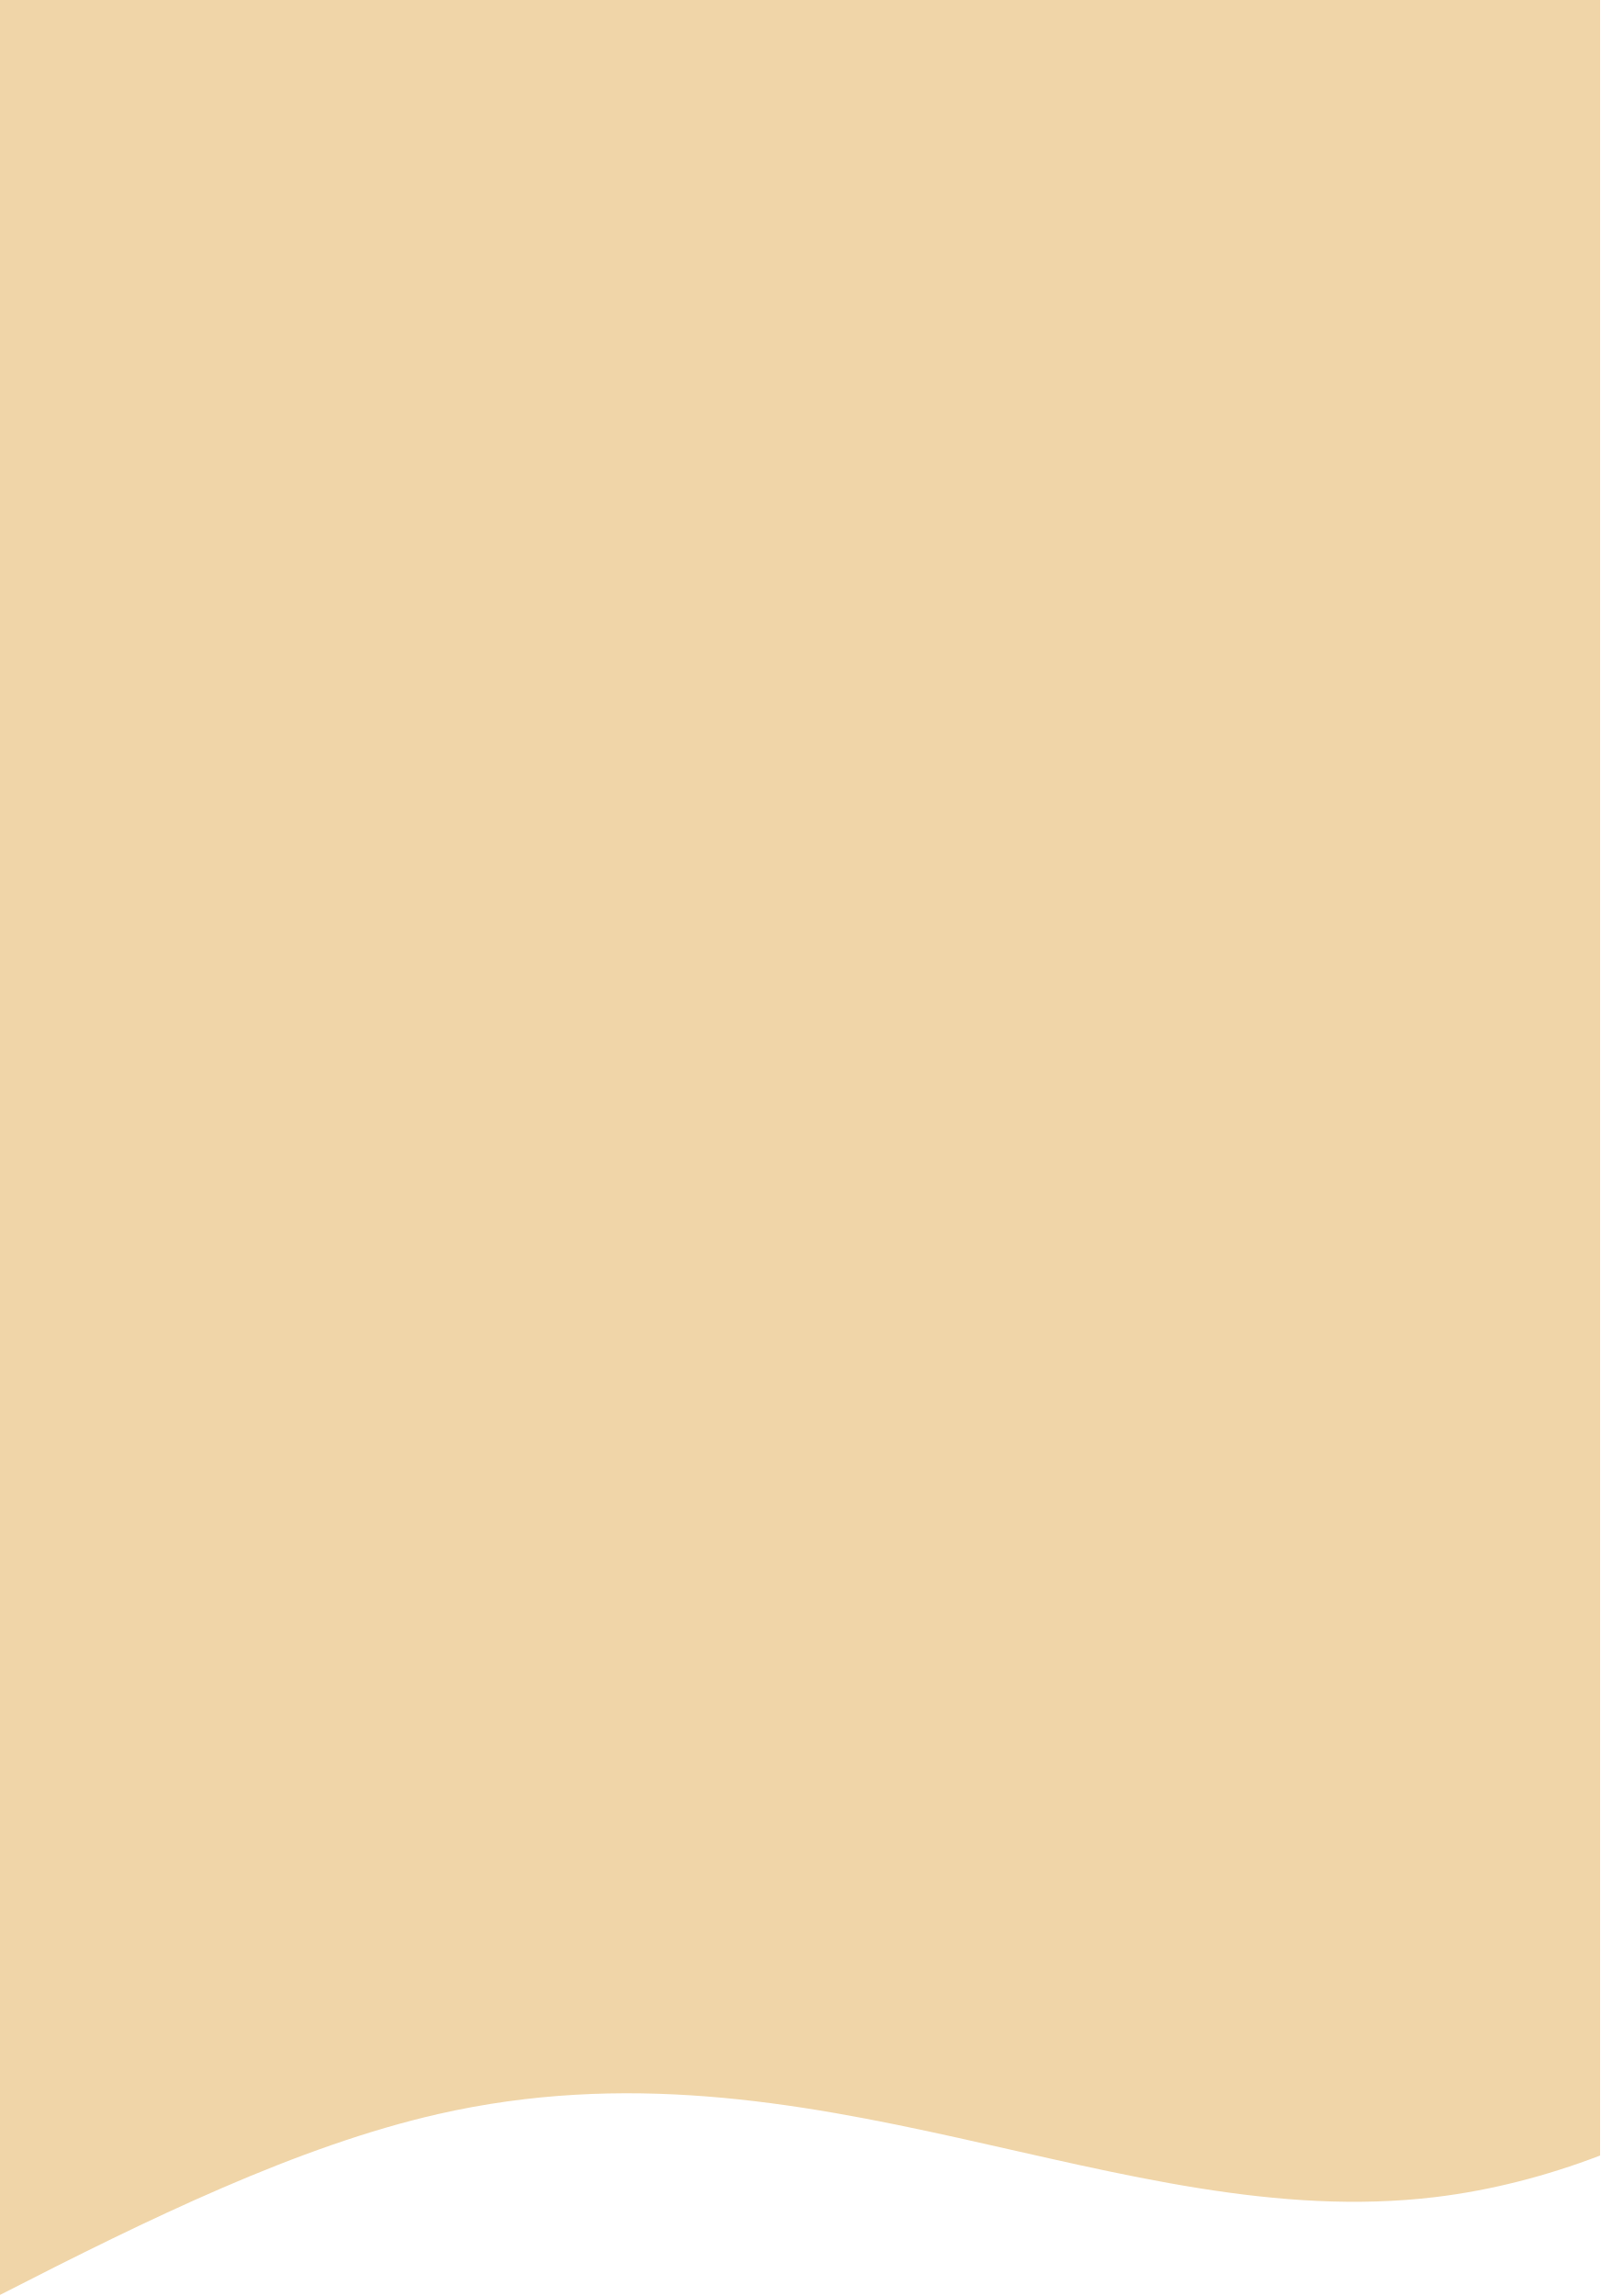
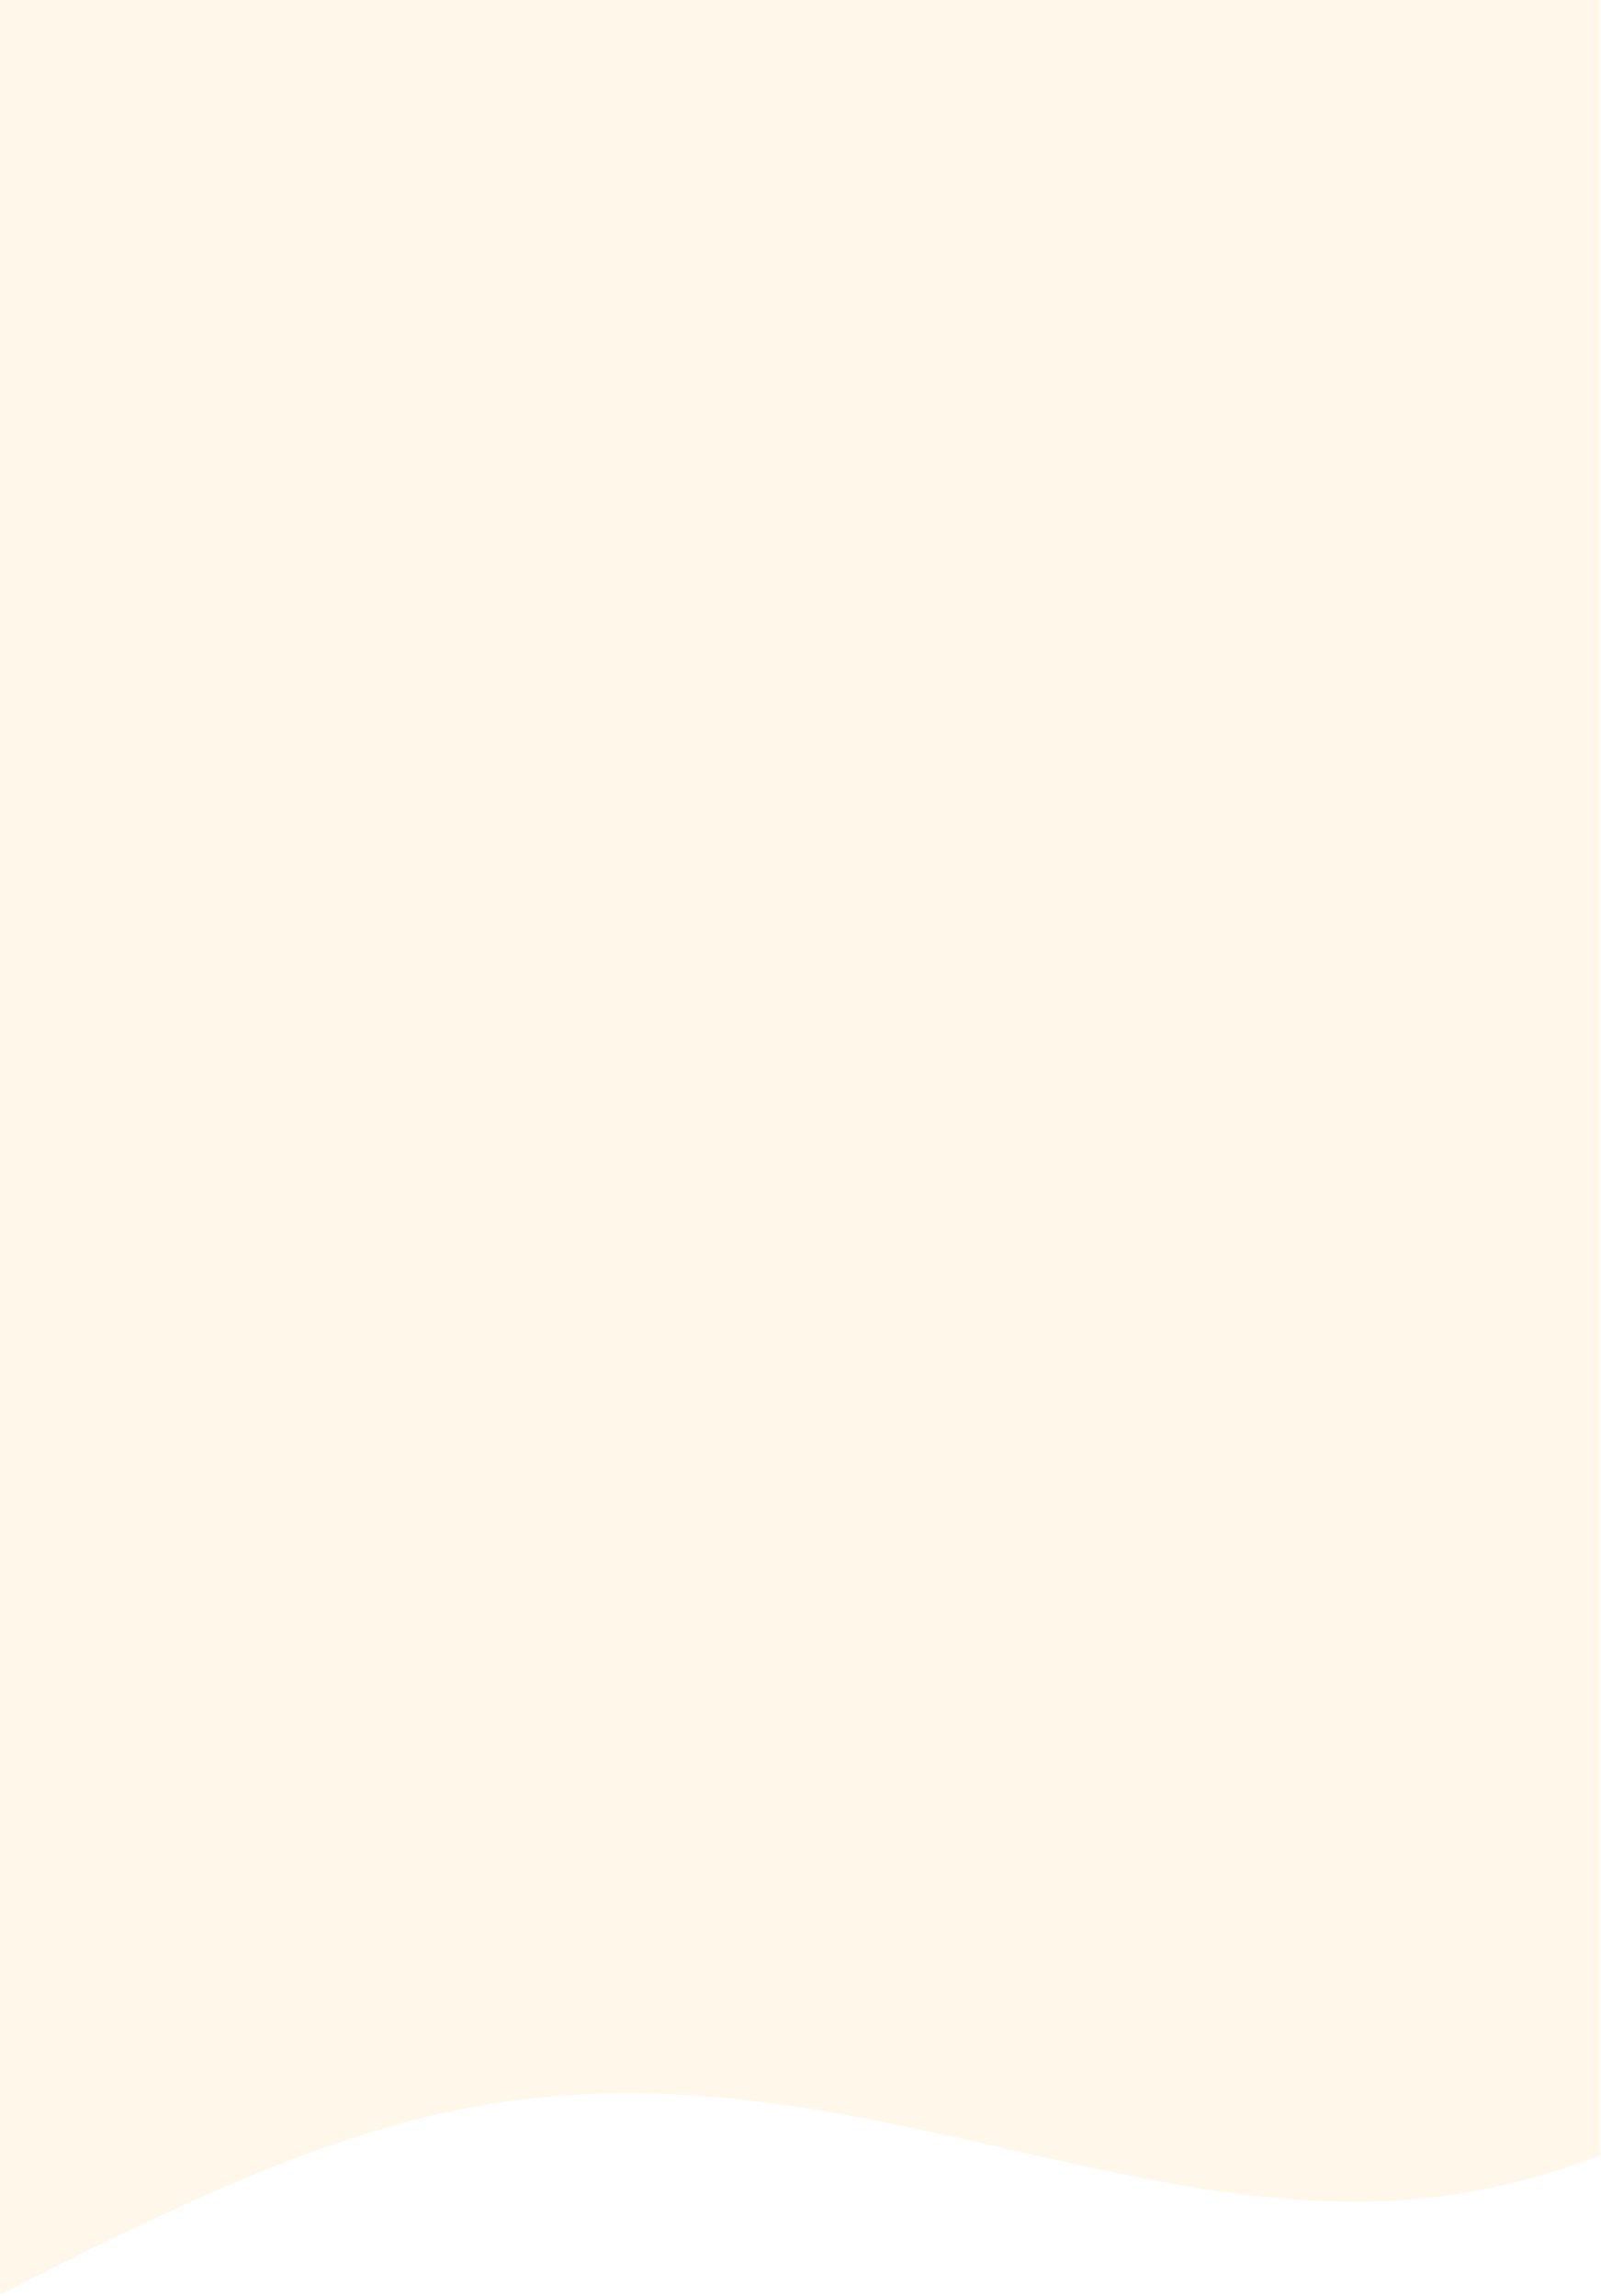
<svg xmlns="http://www.w3.org/2000/svg" width="393" height="564" viewBox="0 0 393 564" fill="none">
-   <path d="M393 529.499C379.685 534.584 366.124 538.053 352.608 539.693C274.964 549.056 199.335 498.388 107.573 519.316C73.185 527.159 36.602 544.979 0 563.733V0H393V529.499Z" fill="#F0D5A8" />
+   <path d="M393 529.499C379.685 534.584 366.124 538.053 352.608 539.693C274.964 549.056 199.335 498.388 107.573 519.316C73.185 527.159 36.602 544.979 0 563.733V0H393V529.499Z" fill="#FFF8EA" />
</svg>
